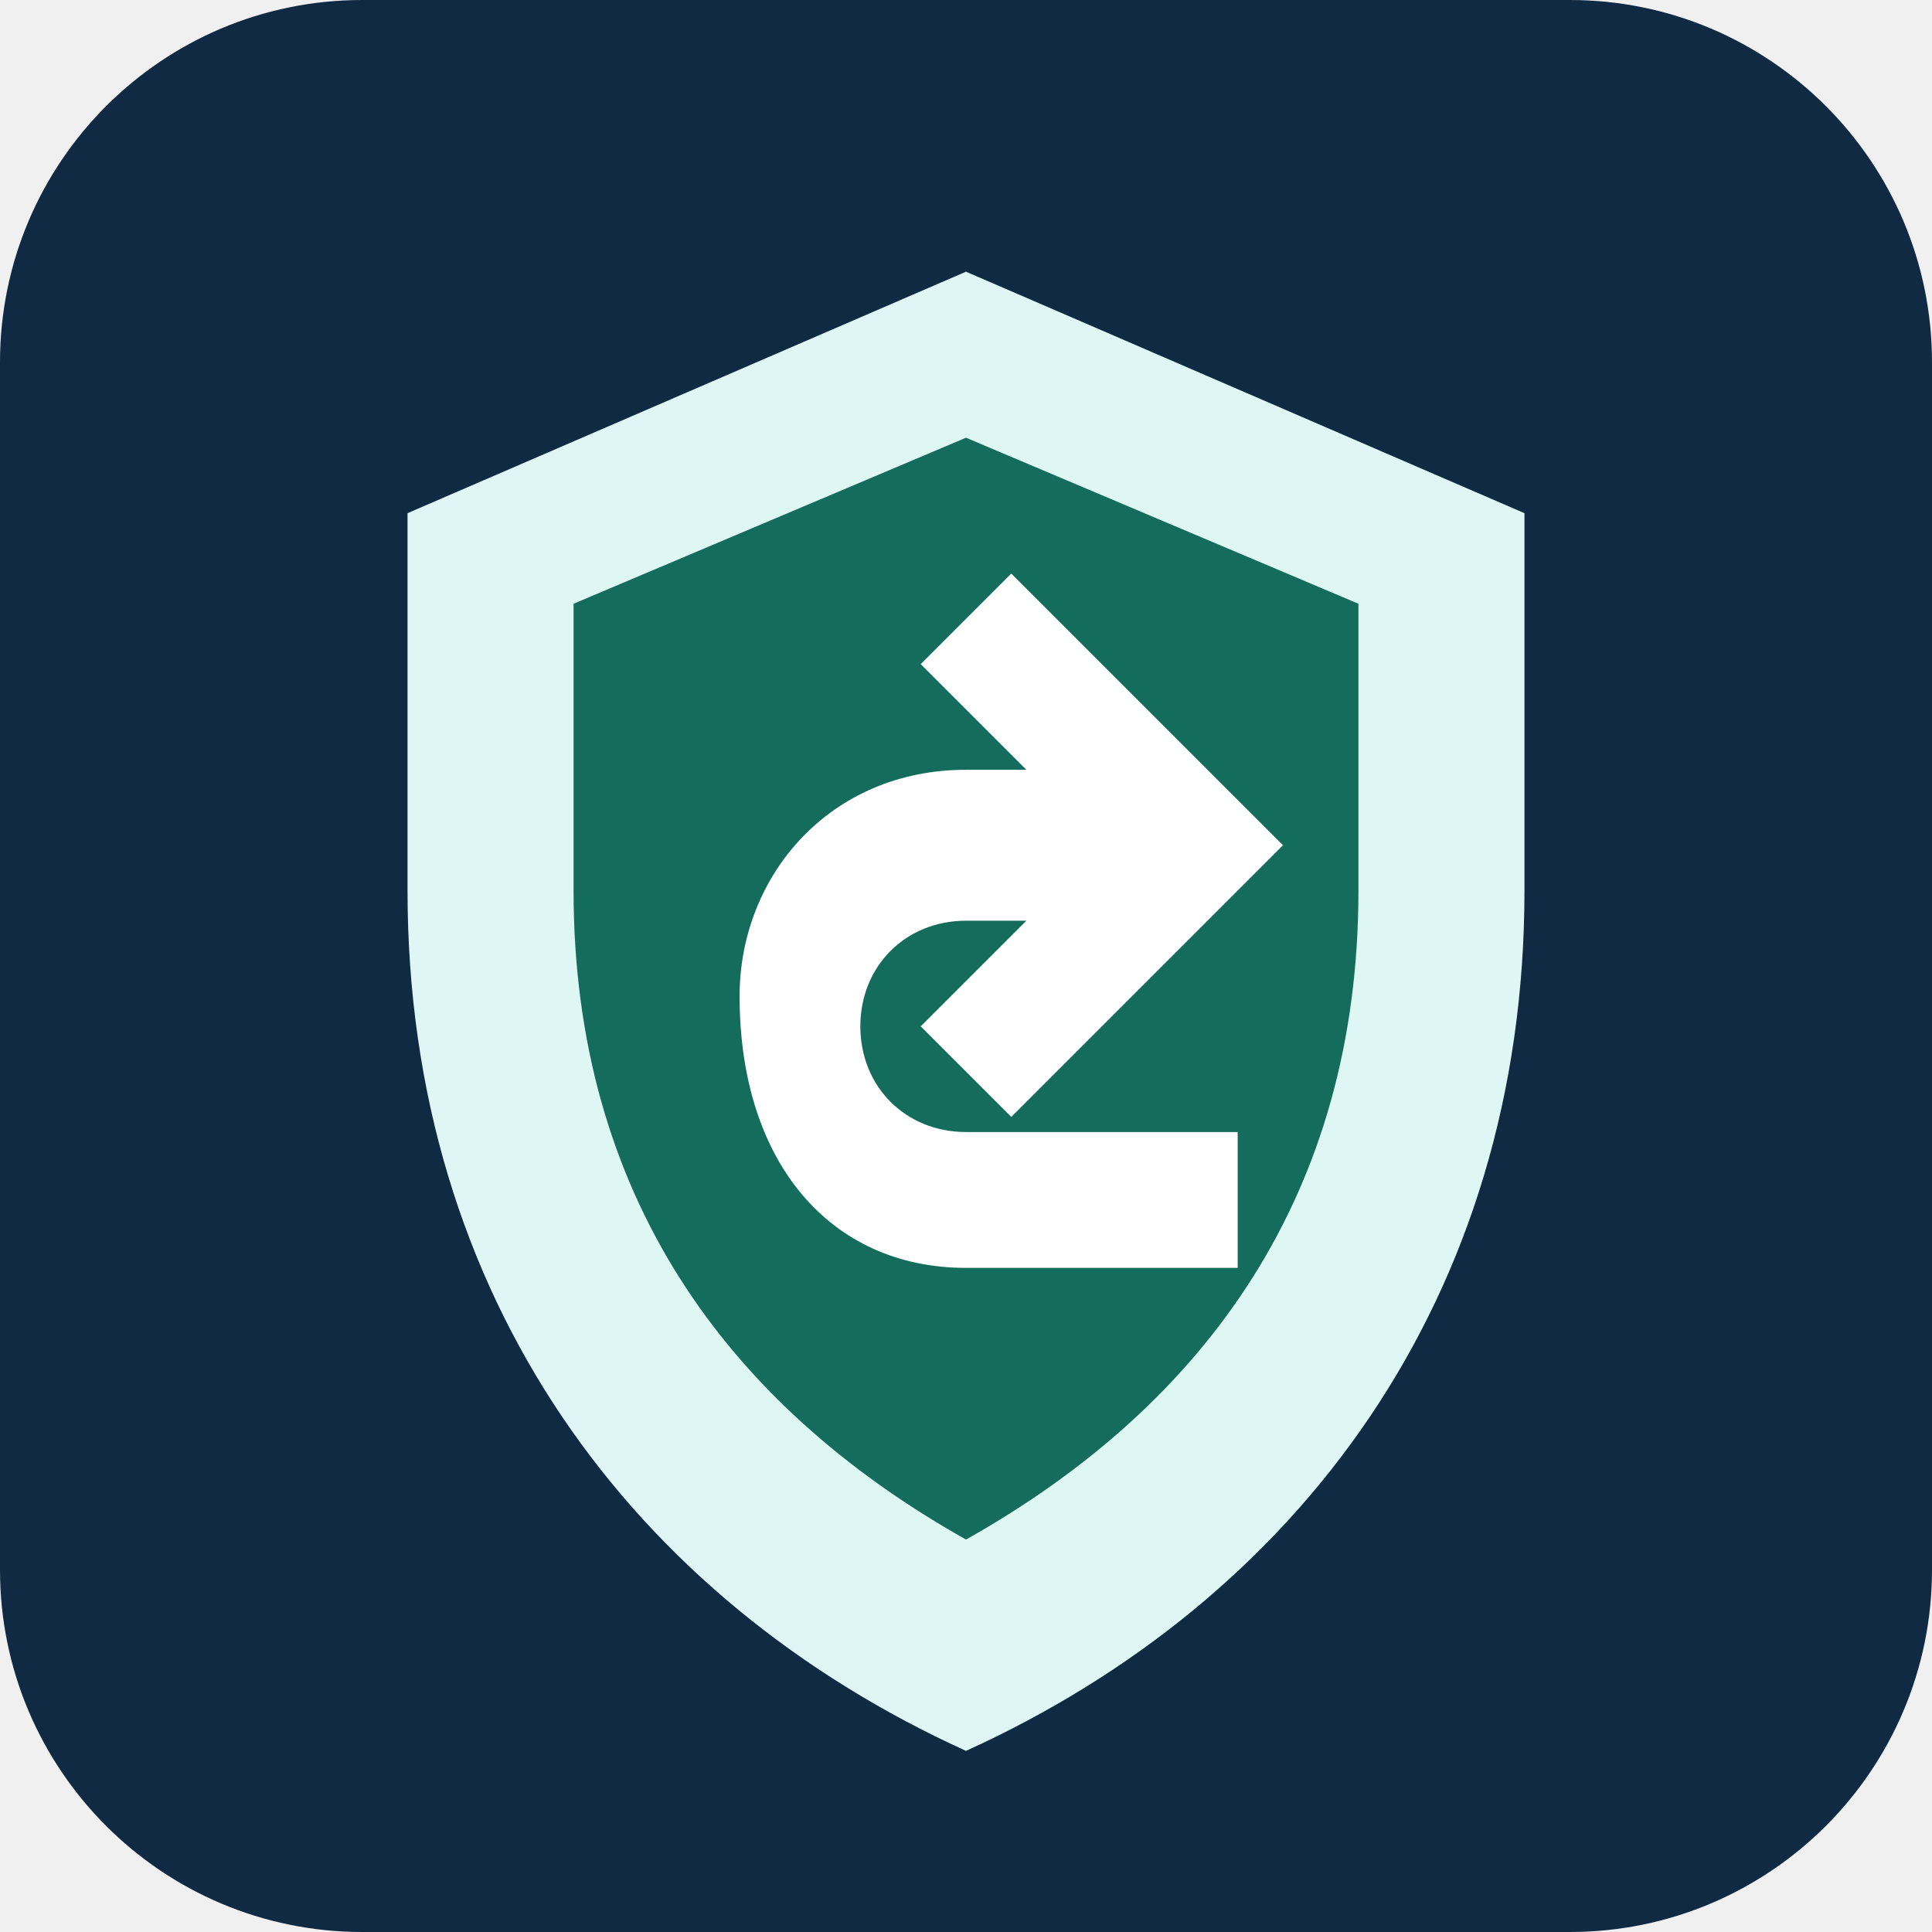
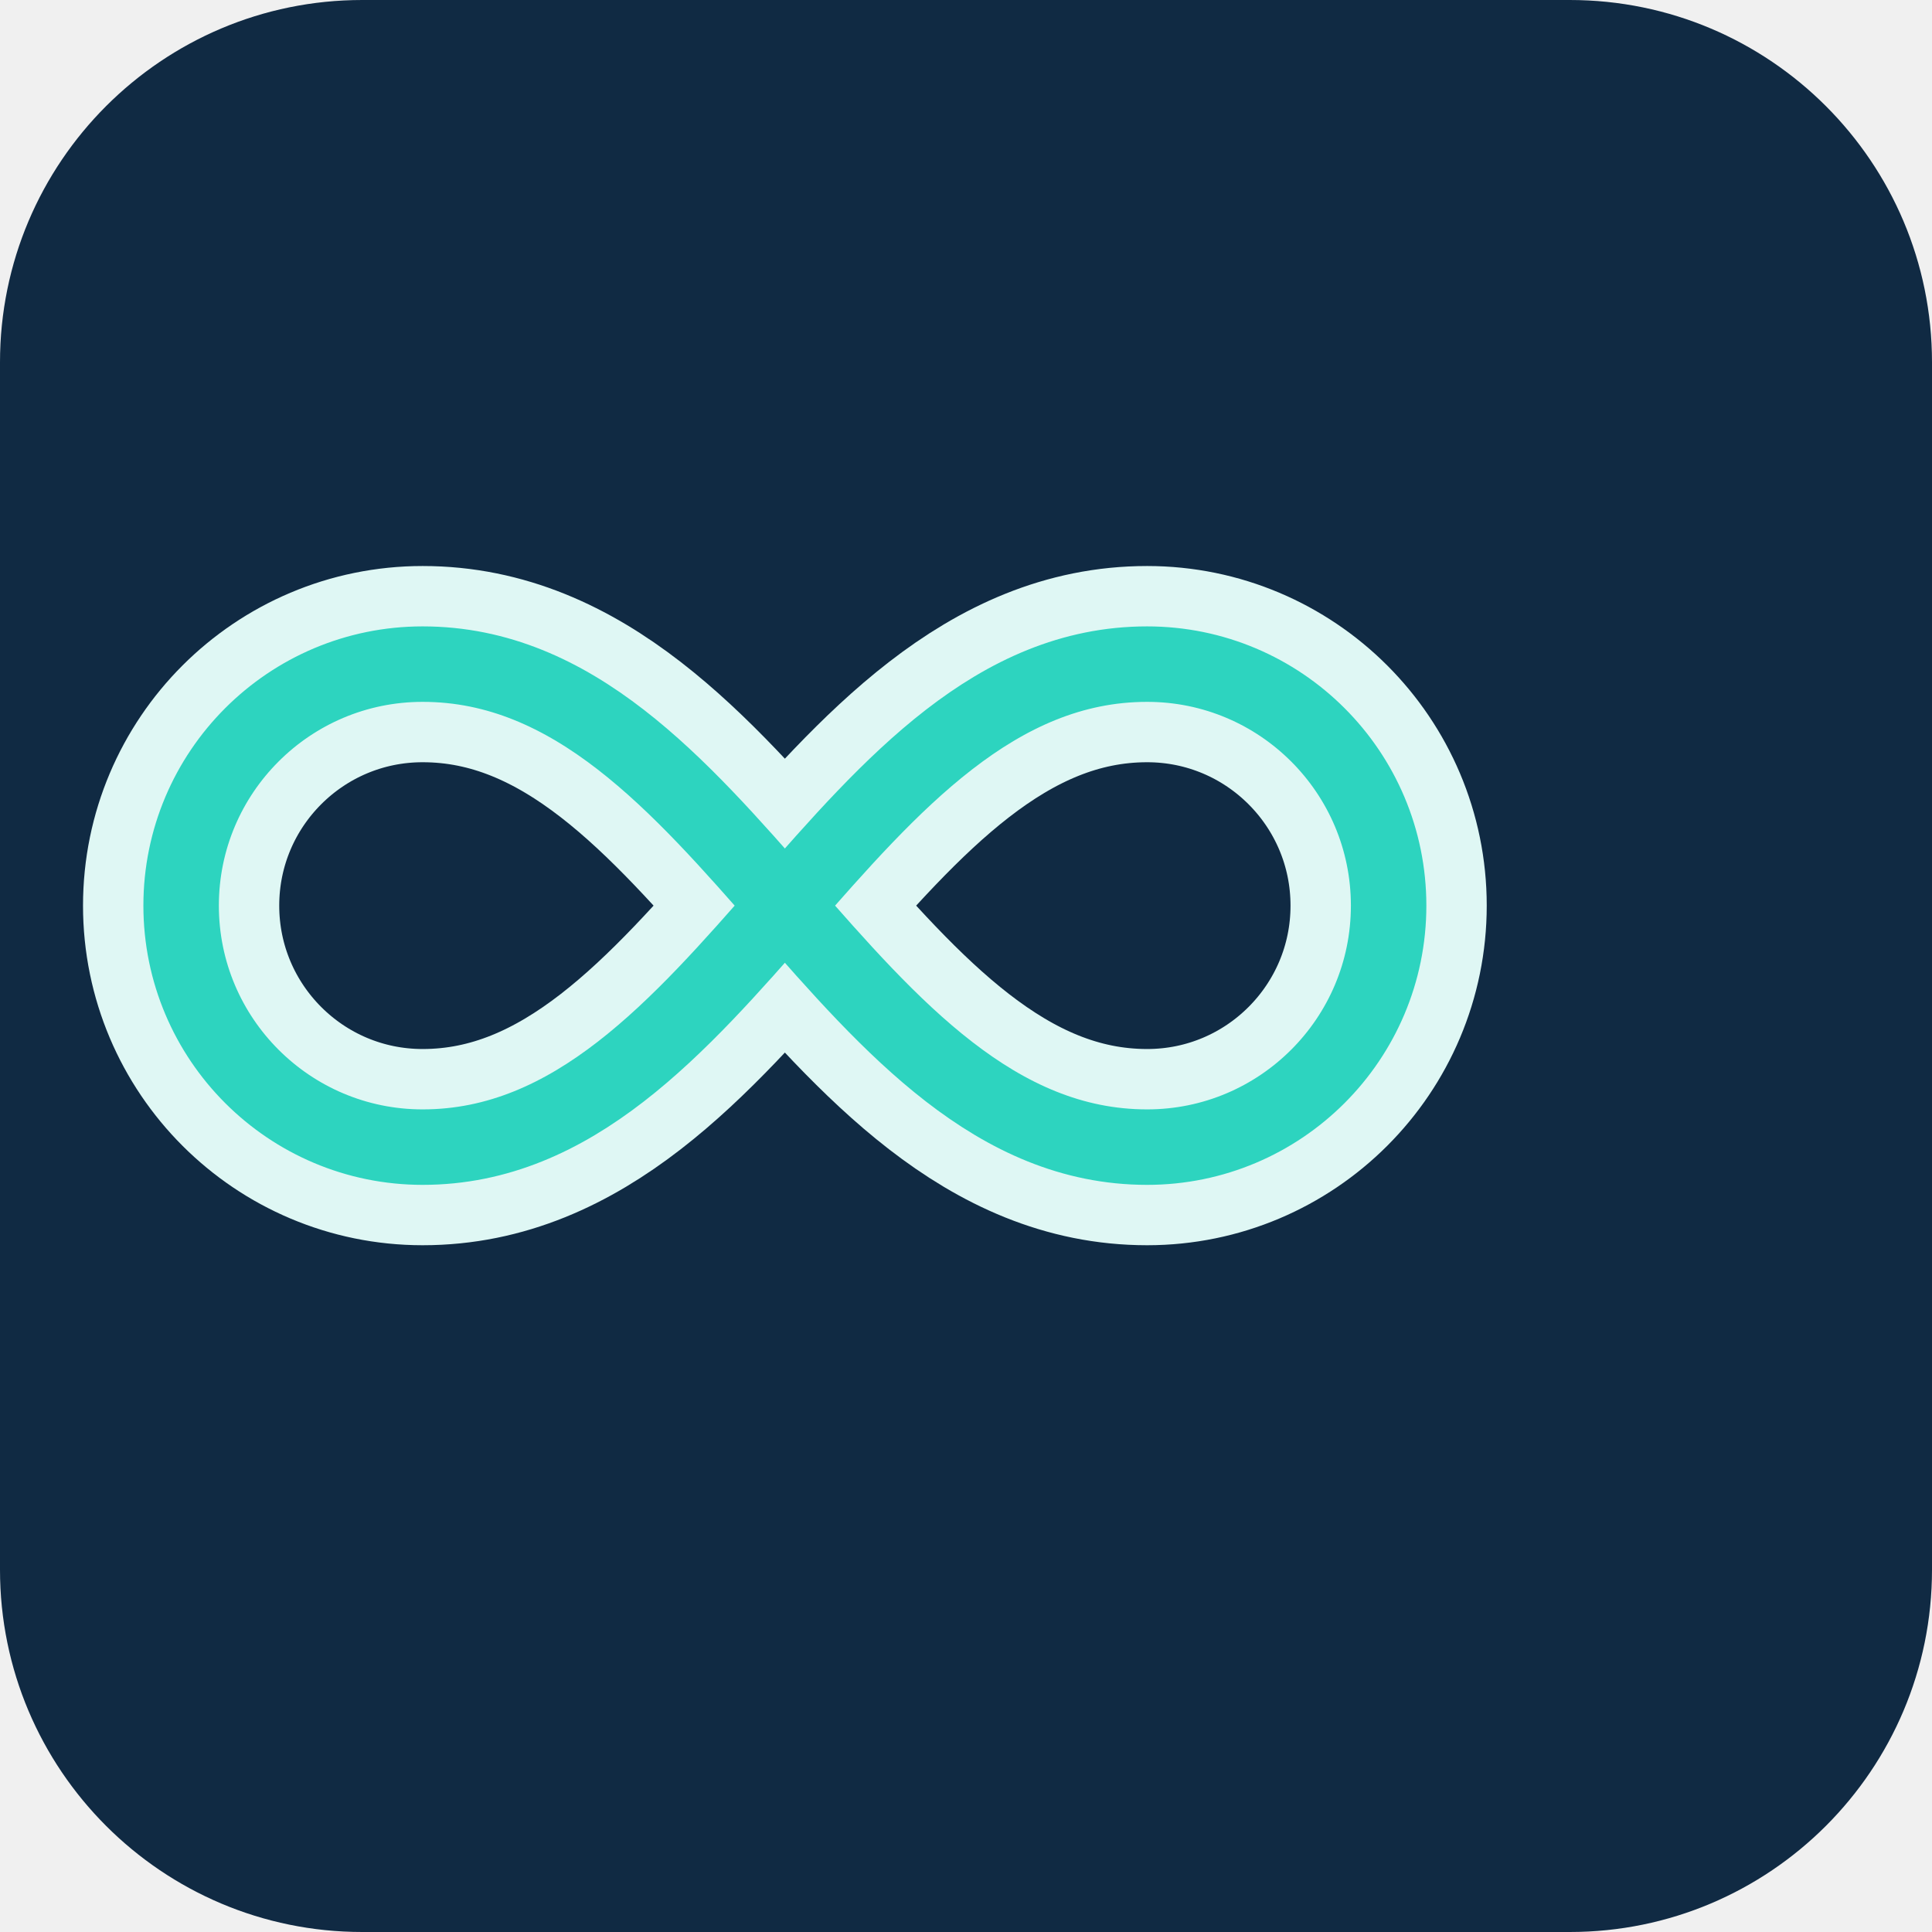
<svg xmlns="http://www.w3.org/2000/svg" viewBox="0 0 128 128" role="img" aria-label="Perpetual Context Protection">
  <rect width="128" height="128" rx="24" fill="#102a43" />
-   <path d="M64 18 101 34v25c0 27-15 47-37 57-22-10-37-30-37-57V34l37-16Z" fill="#dff7f4" />
-   <path d="M64 29 90 40v19c0 20-10 34-26 43-16-9-26-23-26-43V40l26-11Z" fill="#146c5d" />
-   <path d="M49 66c0-8 6-15 15-15h4l-7-7 6-6 18 18-18 18-6-6 7-7h-4c-4 0-7 3-7 7s3 7 7 7h18v9H64c-9 0-15-7-15-18Z" fill="#ffffff" />
+   <path d="M28 76c20 0 28-32 48-32a16 16 0 0 1 0 32c-20 0-28-32-48-32a16 16 0 1 0 0 32Z" fill="none" stroke="#dff7f4" stroke-width="13" stroke-linecap="round" stroke-linejoin="round" />
+   <path d="M28 76c20 0 28-32 48-32a16 16 0 0 1 0 32c-20 0-28-32-48-32a16 16 0 1 0 0 32Z" fill="none" stroke="#2dd4bf" stroke-width="5" stroke-linecap="round" stroke-linejoin="round" />
</svg>
